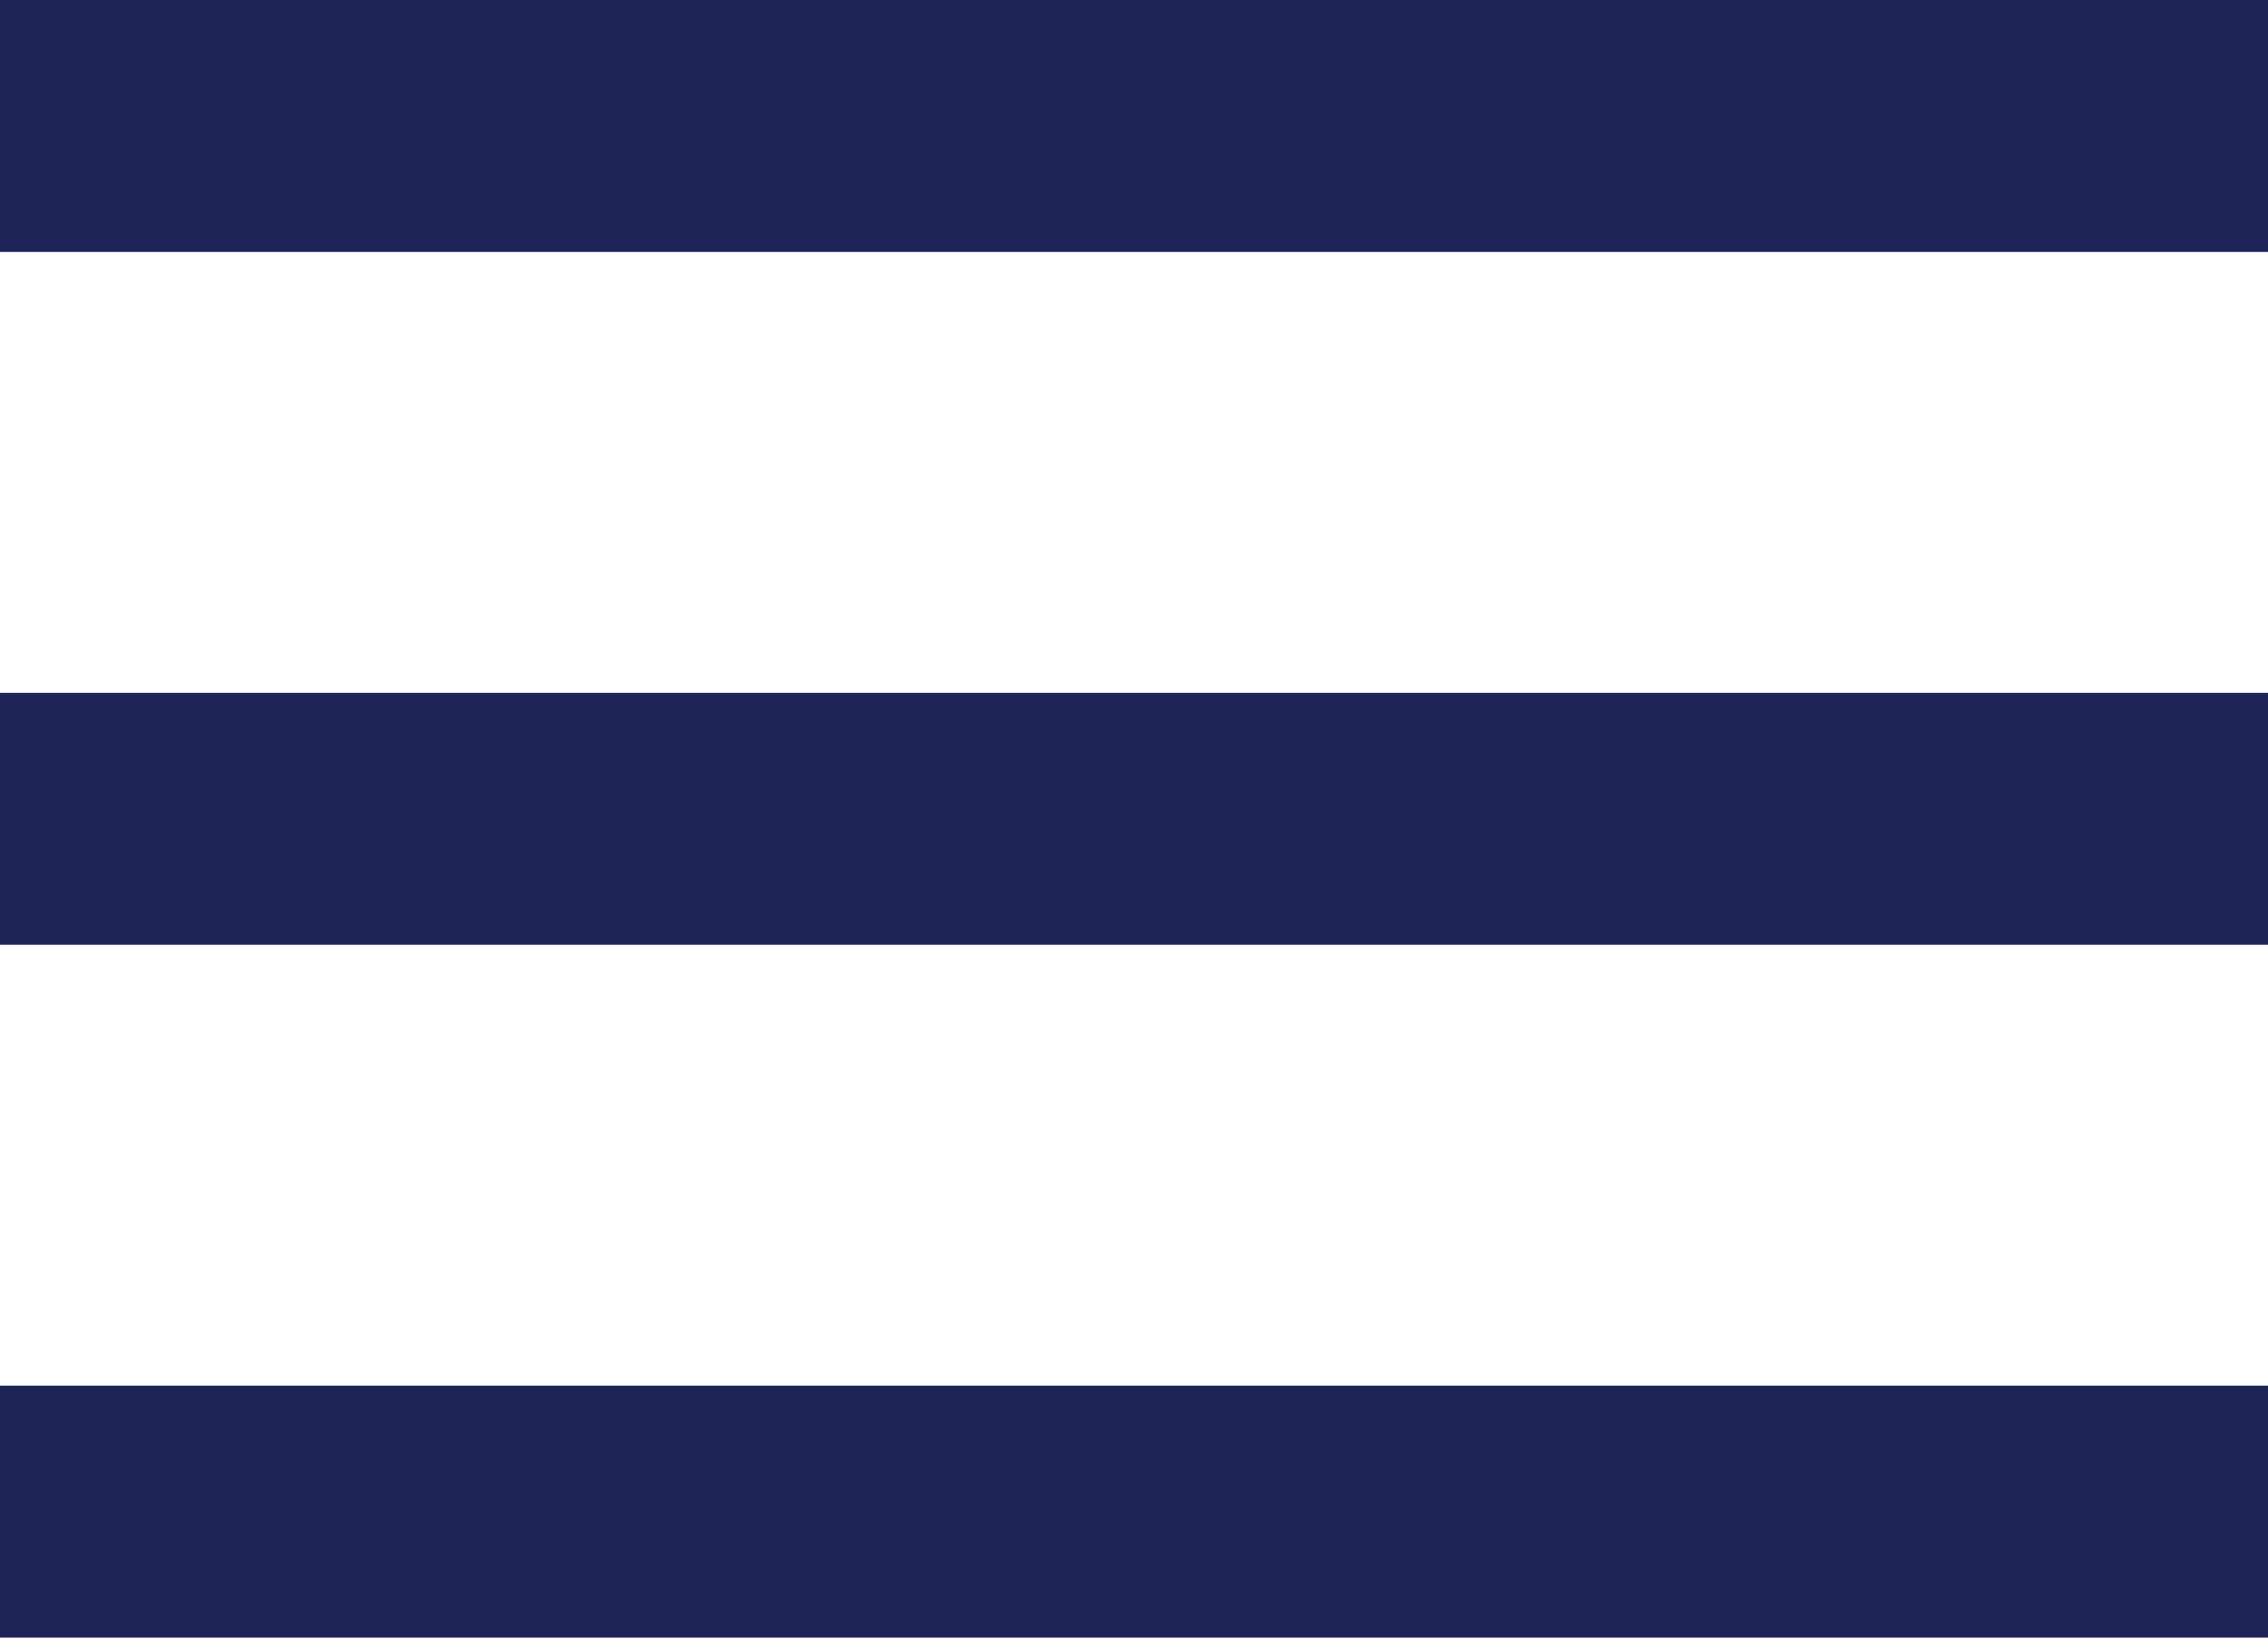
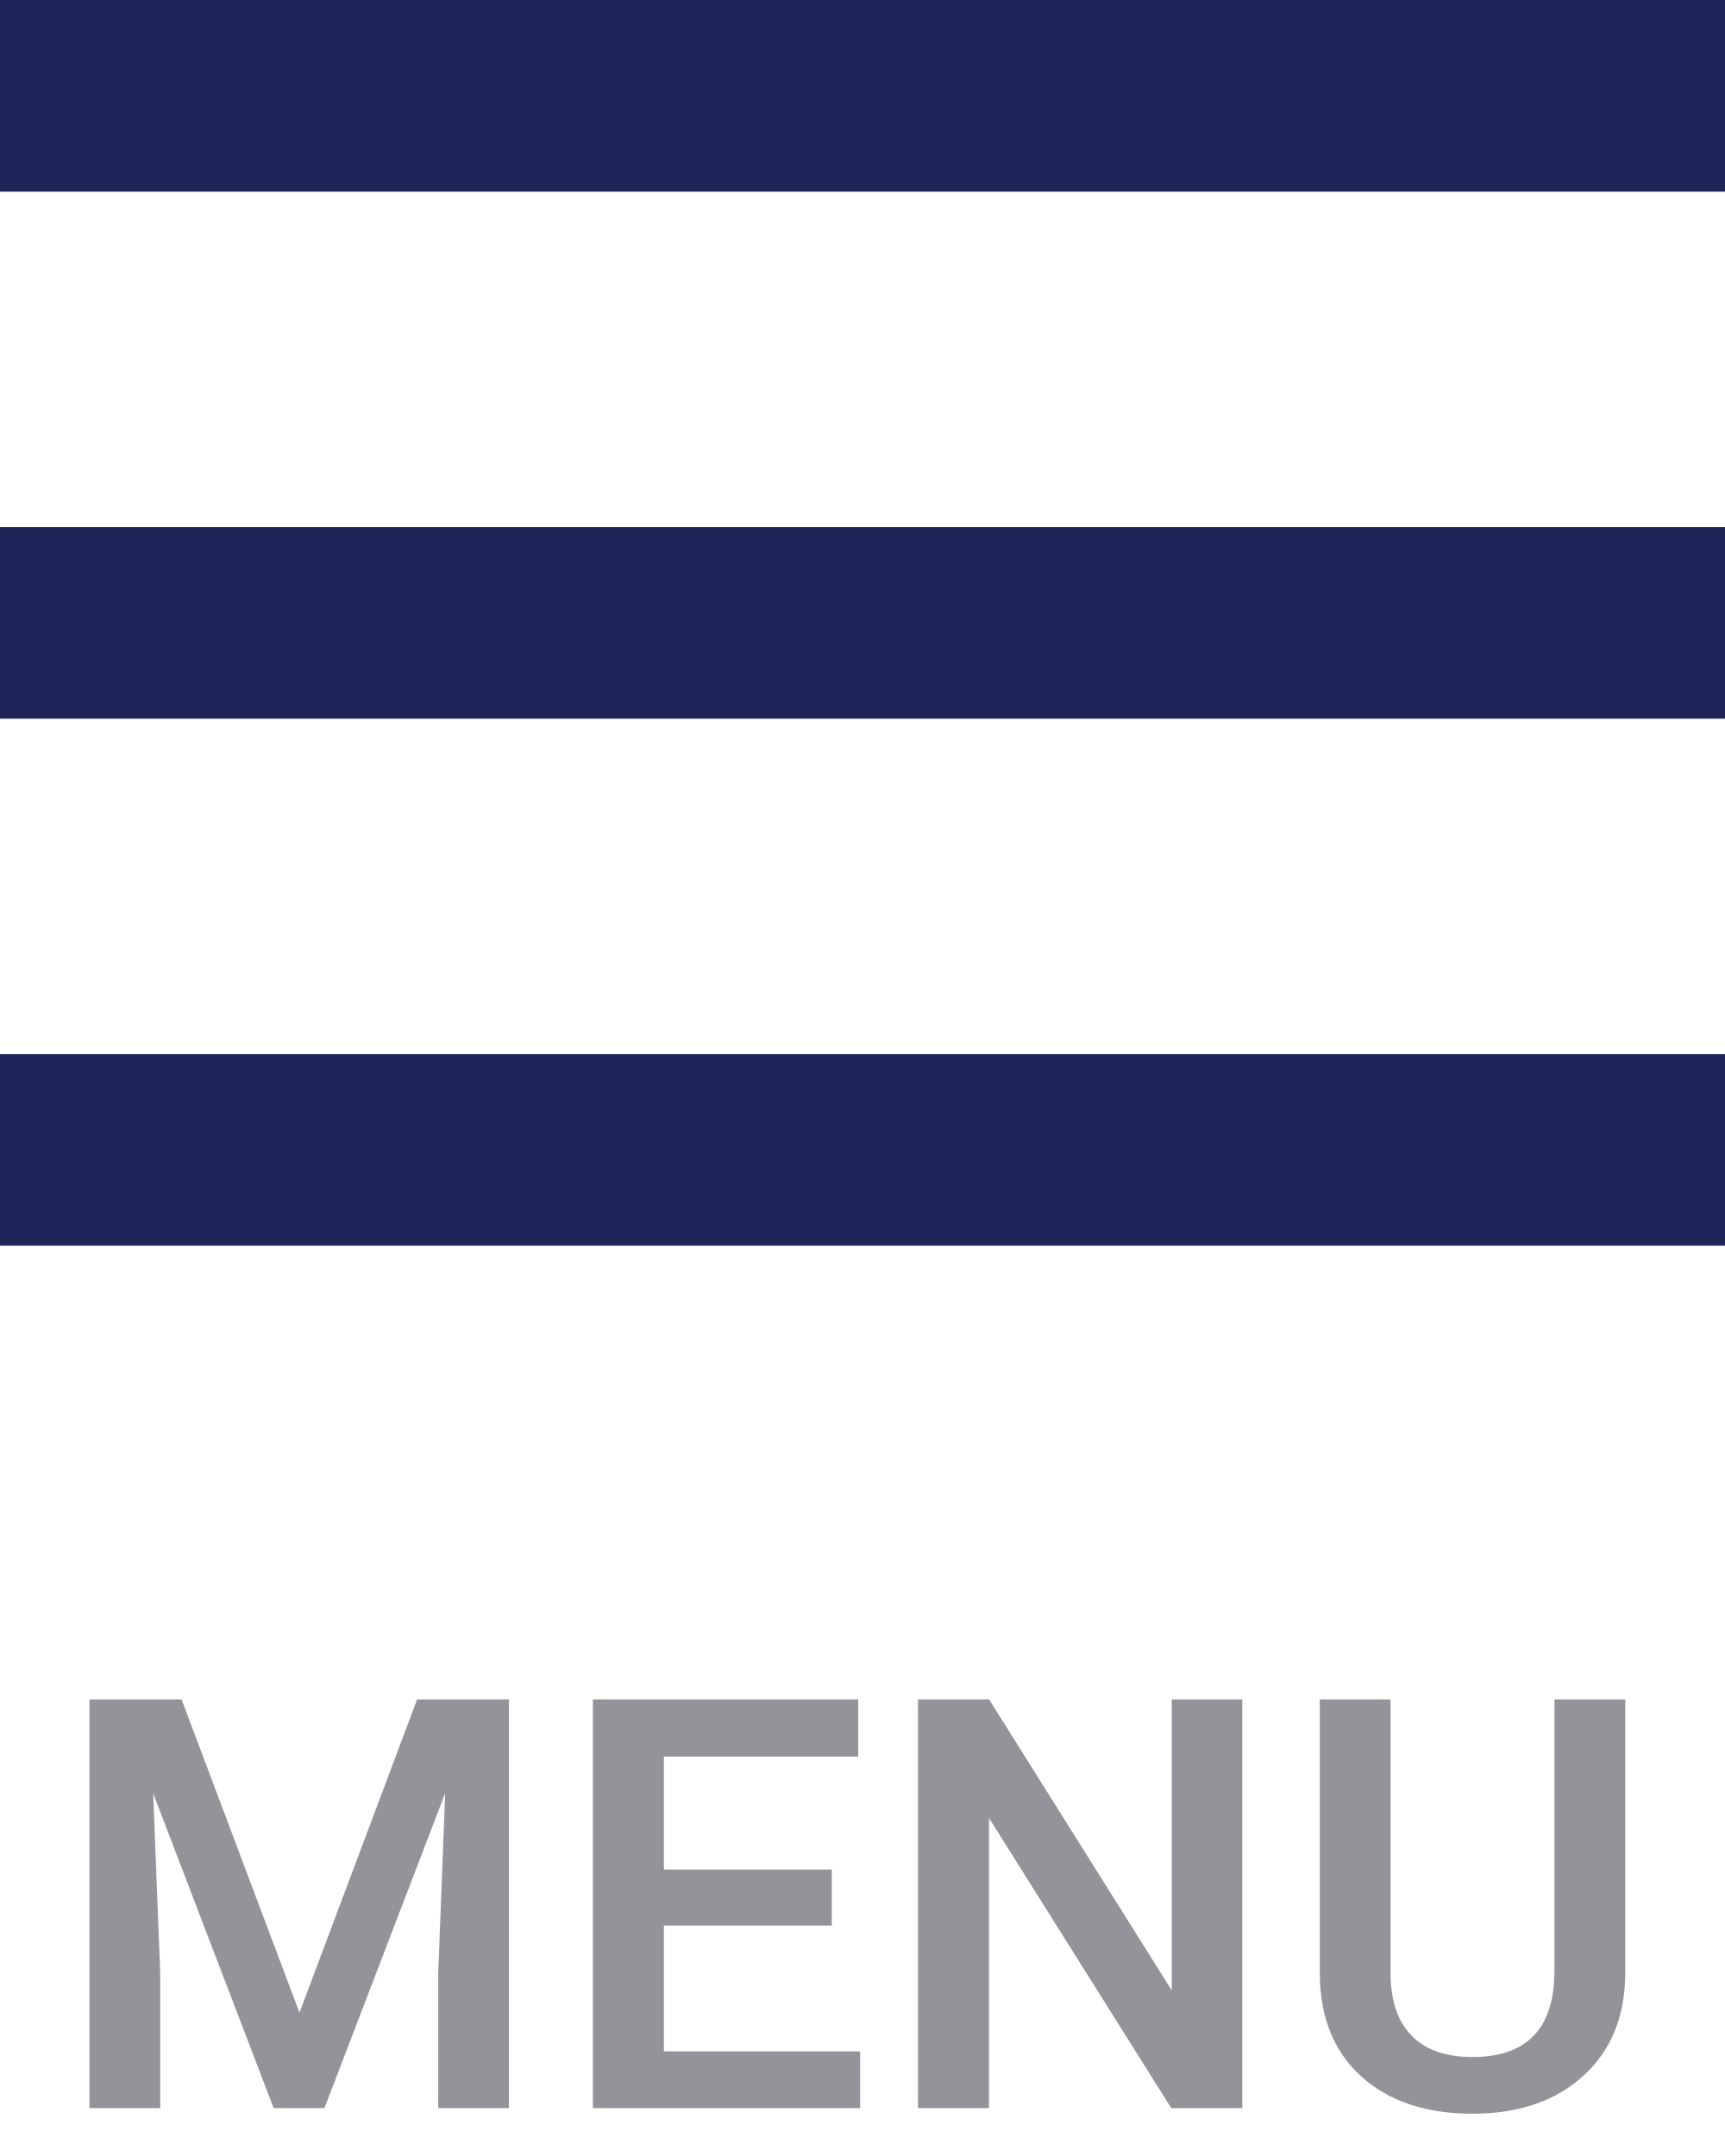
- <svg xmlns="http://www.w3.org/2000/svg" width="36px" height="26px" viewBox="0 0 36 26" version="1.1">
+ <svg xmlns="http://www.w3.org/2000/svg" width="36px" height="45px" viewBox="0 0 36 45" version="1.1">
  <defs />
  <g id="spc_menu" stroke="none" stroke-width="1" fill="none" fill-rule="evenodd">
    <rect id="yellow" fill="#1E2358" fill-rule="nonzero" x="0" y="22" width="36" height="4" />
    <rect id="orange" fill="#1E2358" fill-rule="nonzero" x="0" y="11" width="36" height="4" />
    <rect id="red" fill="#1E2358" fill-rule="nonzero" x="0" y="0" width="36" height="4" />
+     <path d="M3.789,35.469 L6.25,42.008 L8.705,35.469 L10.621,35.469 L10.621,44 L9.145,44 L9.145,41.188 L9.291,37.426 L6.771,44 L5.711,44 L3.197,37.432 L3.344,41.188 L3.344,44 L1.867,44 L1.867,35.469 L3.789,35.469 Z M17.359,40.191 L13.855,40.191 L13.855,42.816 L17.951,42.816 L17.951,44 L12.373,44 L12.373,35.469 L17.91,35.469 L17.91,36.664 L13.855,36.664 L13.855,39.02 L17.359,39.02 L17.359,40.191 Z M25.926,44 L24.443,44 L20.641,37.947 L20.641,44 L19.158,44 L19.158,35.469 L20.641,35.469 L24.455,41.545 L24.455,35.469 L25.926,35.469 L25.926,44 Z M33.918,35.469 L33.918,41.17 C33.918,42.076 33.628,42.794 33.048,43.323 C32.468,43.853 31.695,44.117 30.73,44.117 C29.754,44.117 28.979,43.856 28.404,43.335 C27.83,42.813 27.543,42.09 27.543,41.164 L27.543,35.469 L29.02,35.469 L29.02,41.176 C29.02,41.746 29.164,42.182 29.453,42.482 C29.742,42.783 30.168,42.934 30.73,42.934 C31.871,42.934 32.441,42.332 32.441,41.129 L32.441,35.469 L33.918,35.469 Z" id="Menu-Text" fill="#959399" />
  </g>
</svg>
